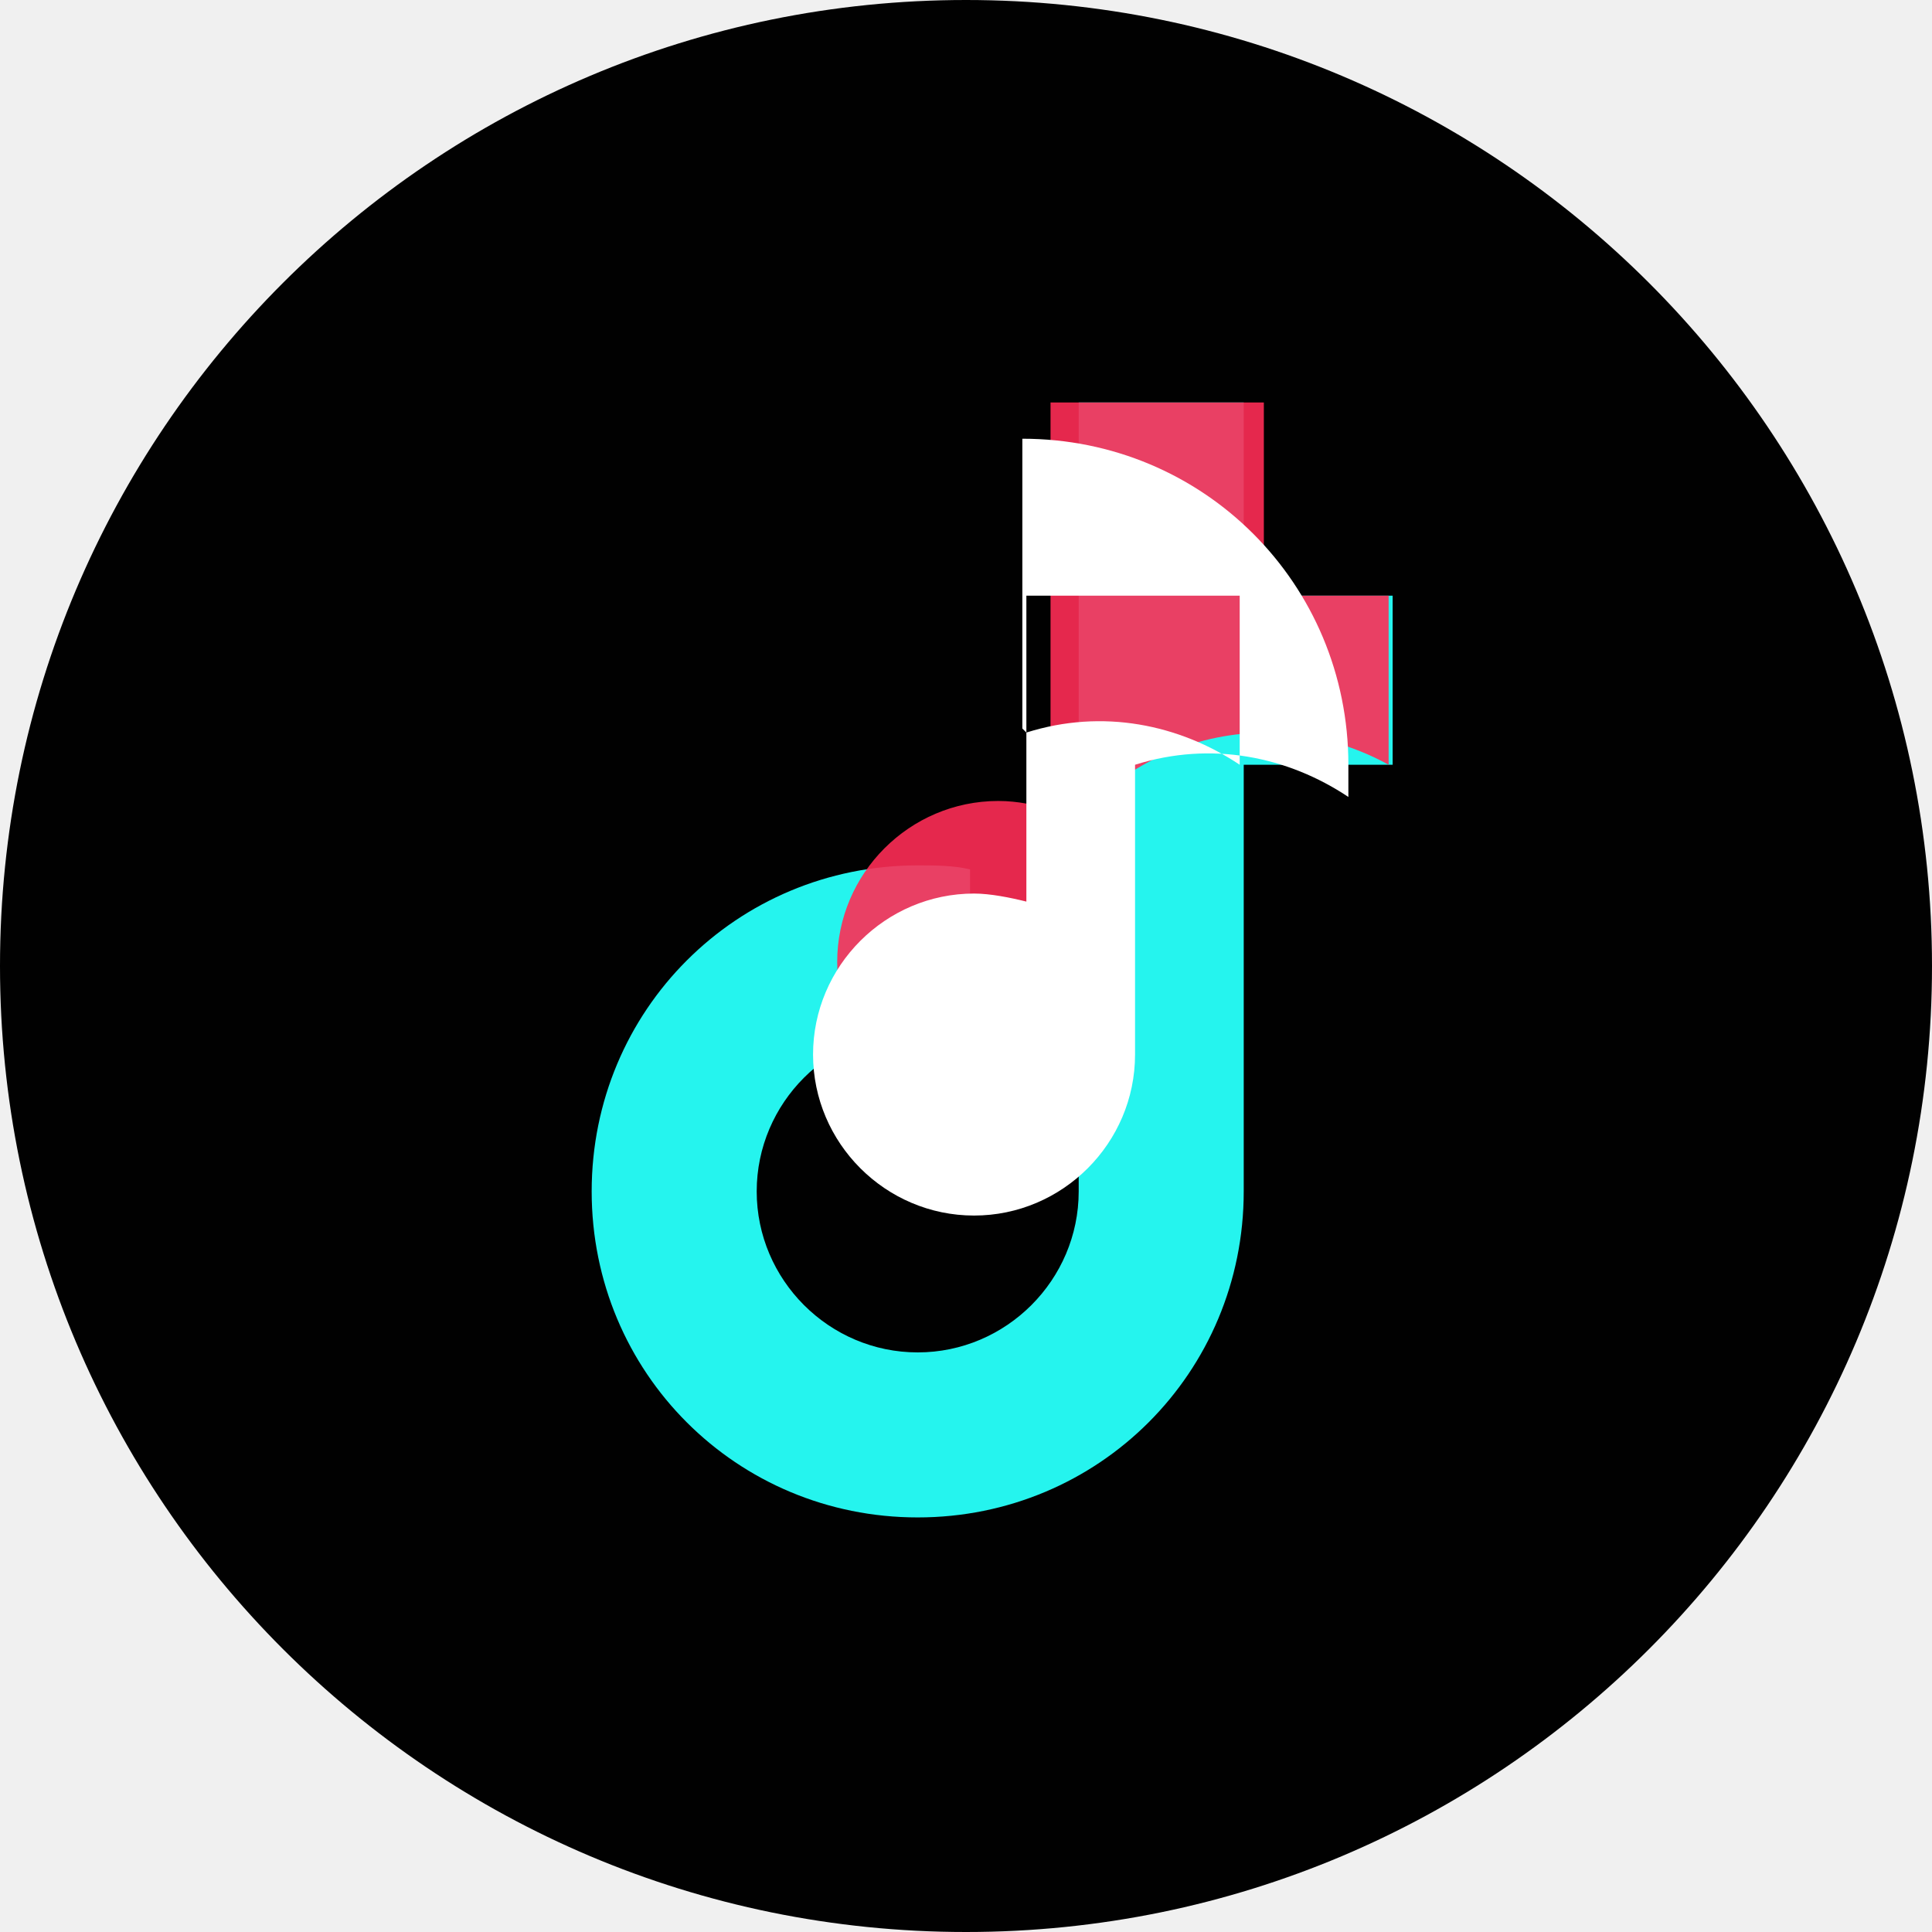
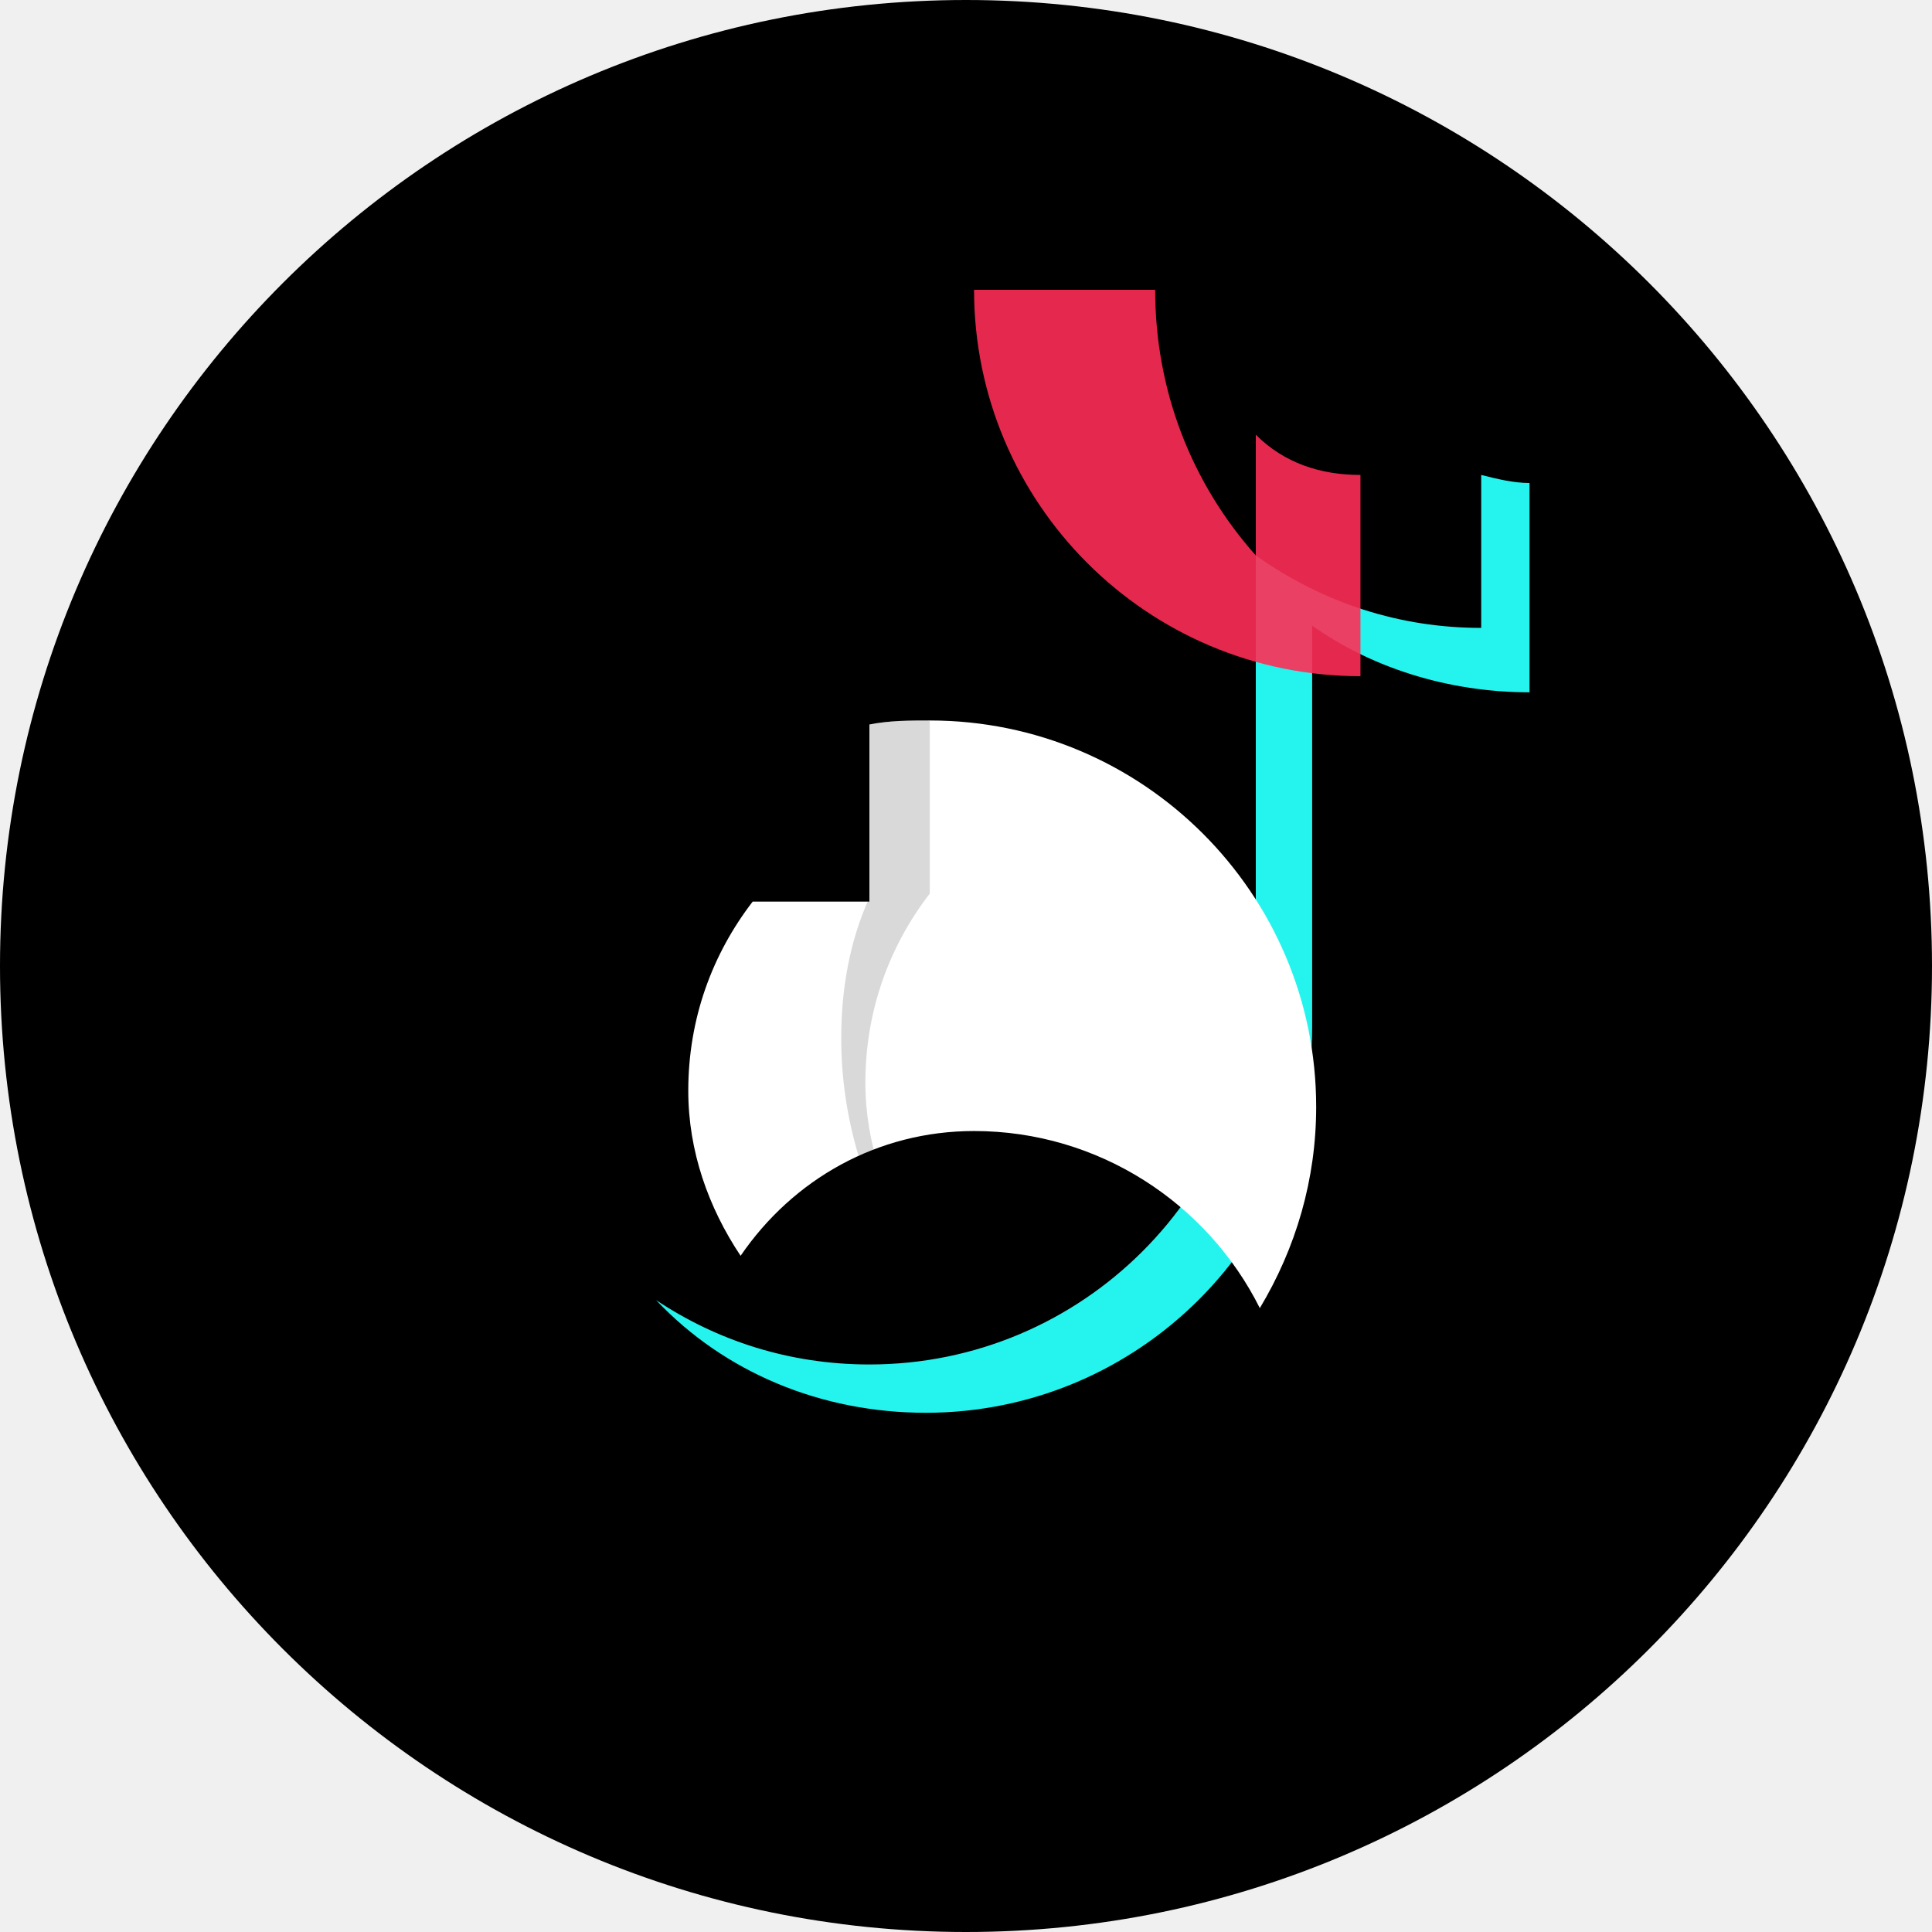
<svg xmlns="http://www.w3.org/2000/svg" viewBox="0 0 48 48">
-   <circle fill="#010101" cx="24" cy="24" r="24" />
-   <path fill="#25F4EE" d="M21.5 10h5.3v19.6c0 2.2-1.8 4-4 4s-4-1.8-4-4 1.8-4 4-4c.5 0 .9.1 1.3.2v-4.2c-.4-.1-.9-.1-1.3-.1-4.5 0-8.1 3.6-8.1 8.1s3.6 8.1 8.1 8.1 8.1-3.6 8.1-8.1V19h3.7c0-.1 0-2.8 0-4.2h-3.7v-4.8h-5.3V10z" />
-   <path fill="#FE2C55" d="M30.8 14.8h3.7V19c-.9-.5-2-.8-3-.8-3.5 0-6.3 2.8-6.3 6.3 0 1.2.3 2.3.9 3.2-.4.1-.9.2-1.3.2-2.2 0-4-1.8-4-4s1.8-4 4-4c.5 0 .9.1 1.3.2V10h5.3v4.8z" opacity="0.9" />
-   <path fill="#FFFFFF" d="M30.8 14.8v4.2c-1.5-1-3.4-1.4-5.3-.8v-3.4h5.3zm-5.3 3.4v4.2c-.4-.1-.9-.2-1.3-.2-2.2 0-4 1.8-4 4s1.8 4 4 4 4-1.8 4-4V19c1.9-.6 3.8-.2 5.3.8v-.8c0-4.5-3.6-8.1-8.1-8.1v7.2z" />
+   <circle fill="#000000" cx="24" cy="24" r="24" />
+   <path fill="#25F4EE" d="M32.4 15.4c1.6 1.2 3.6 1.8 5.6 1.8V12c-.4 0-.8-.1-1.2-.2v3.8c-2 0-3.9-.6-5.6-1.8v10.5c0 5.3-4.3 9.6-9.6 9.6-2 0-3.8-.6-5.3-1.6 1.7 1.8 4.1 2.8 6.7 2.8 5.3 0 9.6-4.3 9.6-9.6V15.4h-.2z" />
+   <path fill="#FE2C55" d="M31.2 13.8c-1.6-1.8-2.5-4.1-2.5-6.6h-4.5c0 5.3 4.3 9.6 9.6 9.6v-5c-1 0-1.9-.3-2.6-1v3z" opacity="0.9" />
+   <path fill="#FFFFFF" d="M21.6 22.3V18c.5-.1 1-.1 1.5-.1 5.3 0 9.6 4.3 9.6 9.6 0 1.8-.5 3.5-1.4 5-1.3-2.6-4-4.4-7.1-4.4-2.4 0-4.5 1.2-5.8 3.1-.8-1.2-1.3-2.6-1.3-4.1 0-1.8.6-3.4 1.6-4.7h2.9v-.1z" />
+   <path fill="#000000" opacity="0.15" d="M21.6 22.3V18c.5-.1 1-.1 1.5-.1v4.3c-1 1.3-1.6 2.9-1.6 4.7 0 1.5.5 2.9 1.3 4.1l-.3.3c-1-1.6-1.6-3.5-1.6-5.5 0-1.2.2-2.4.7-3.5z" />
</svg>
